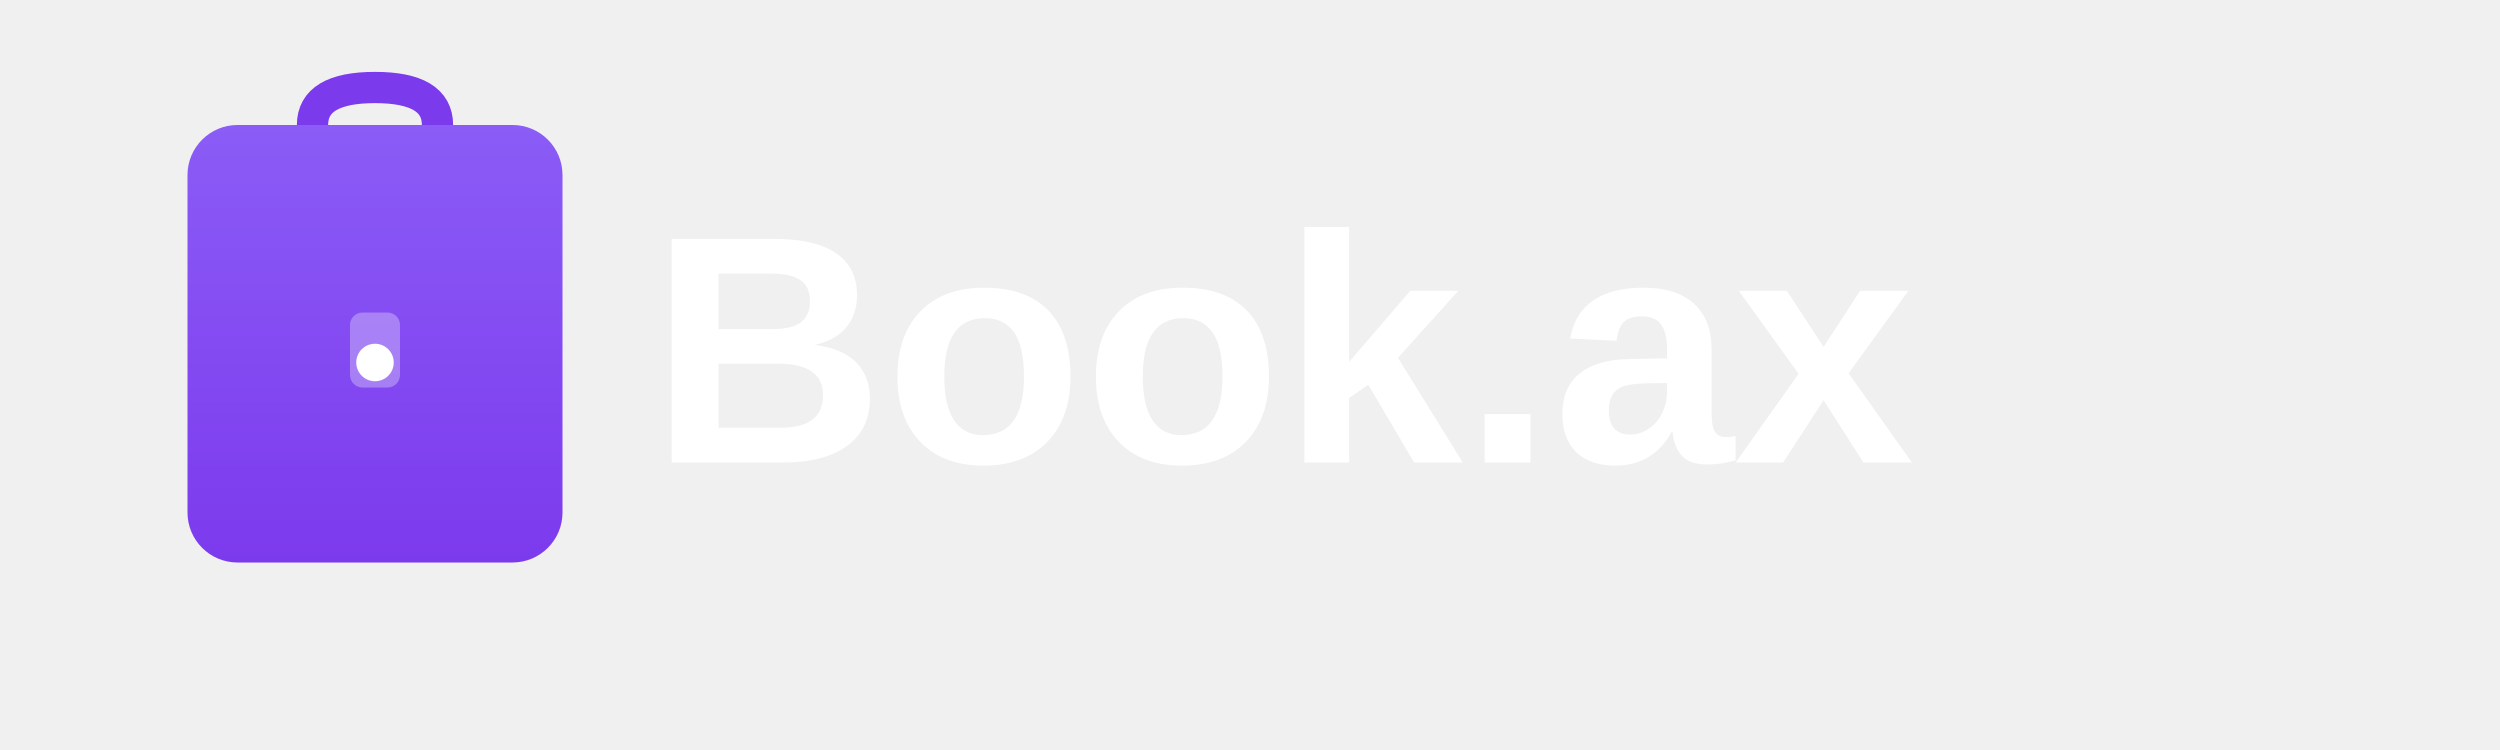
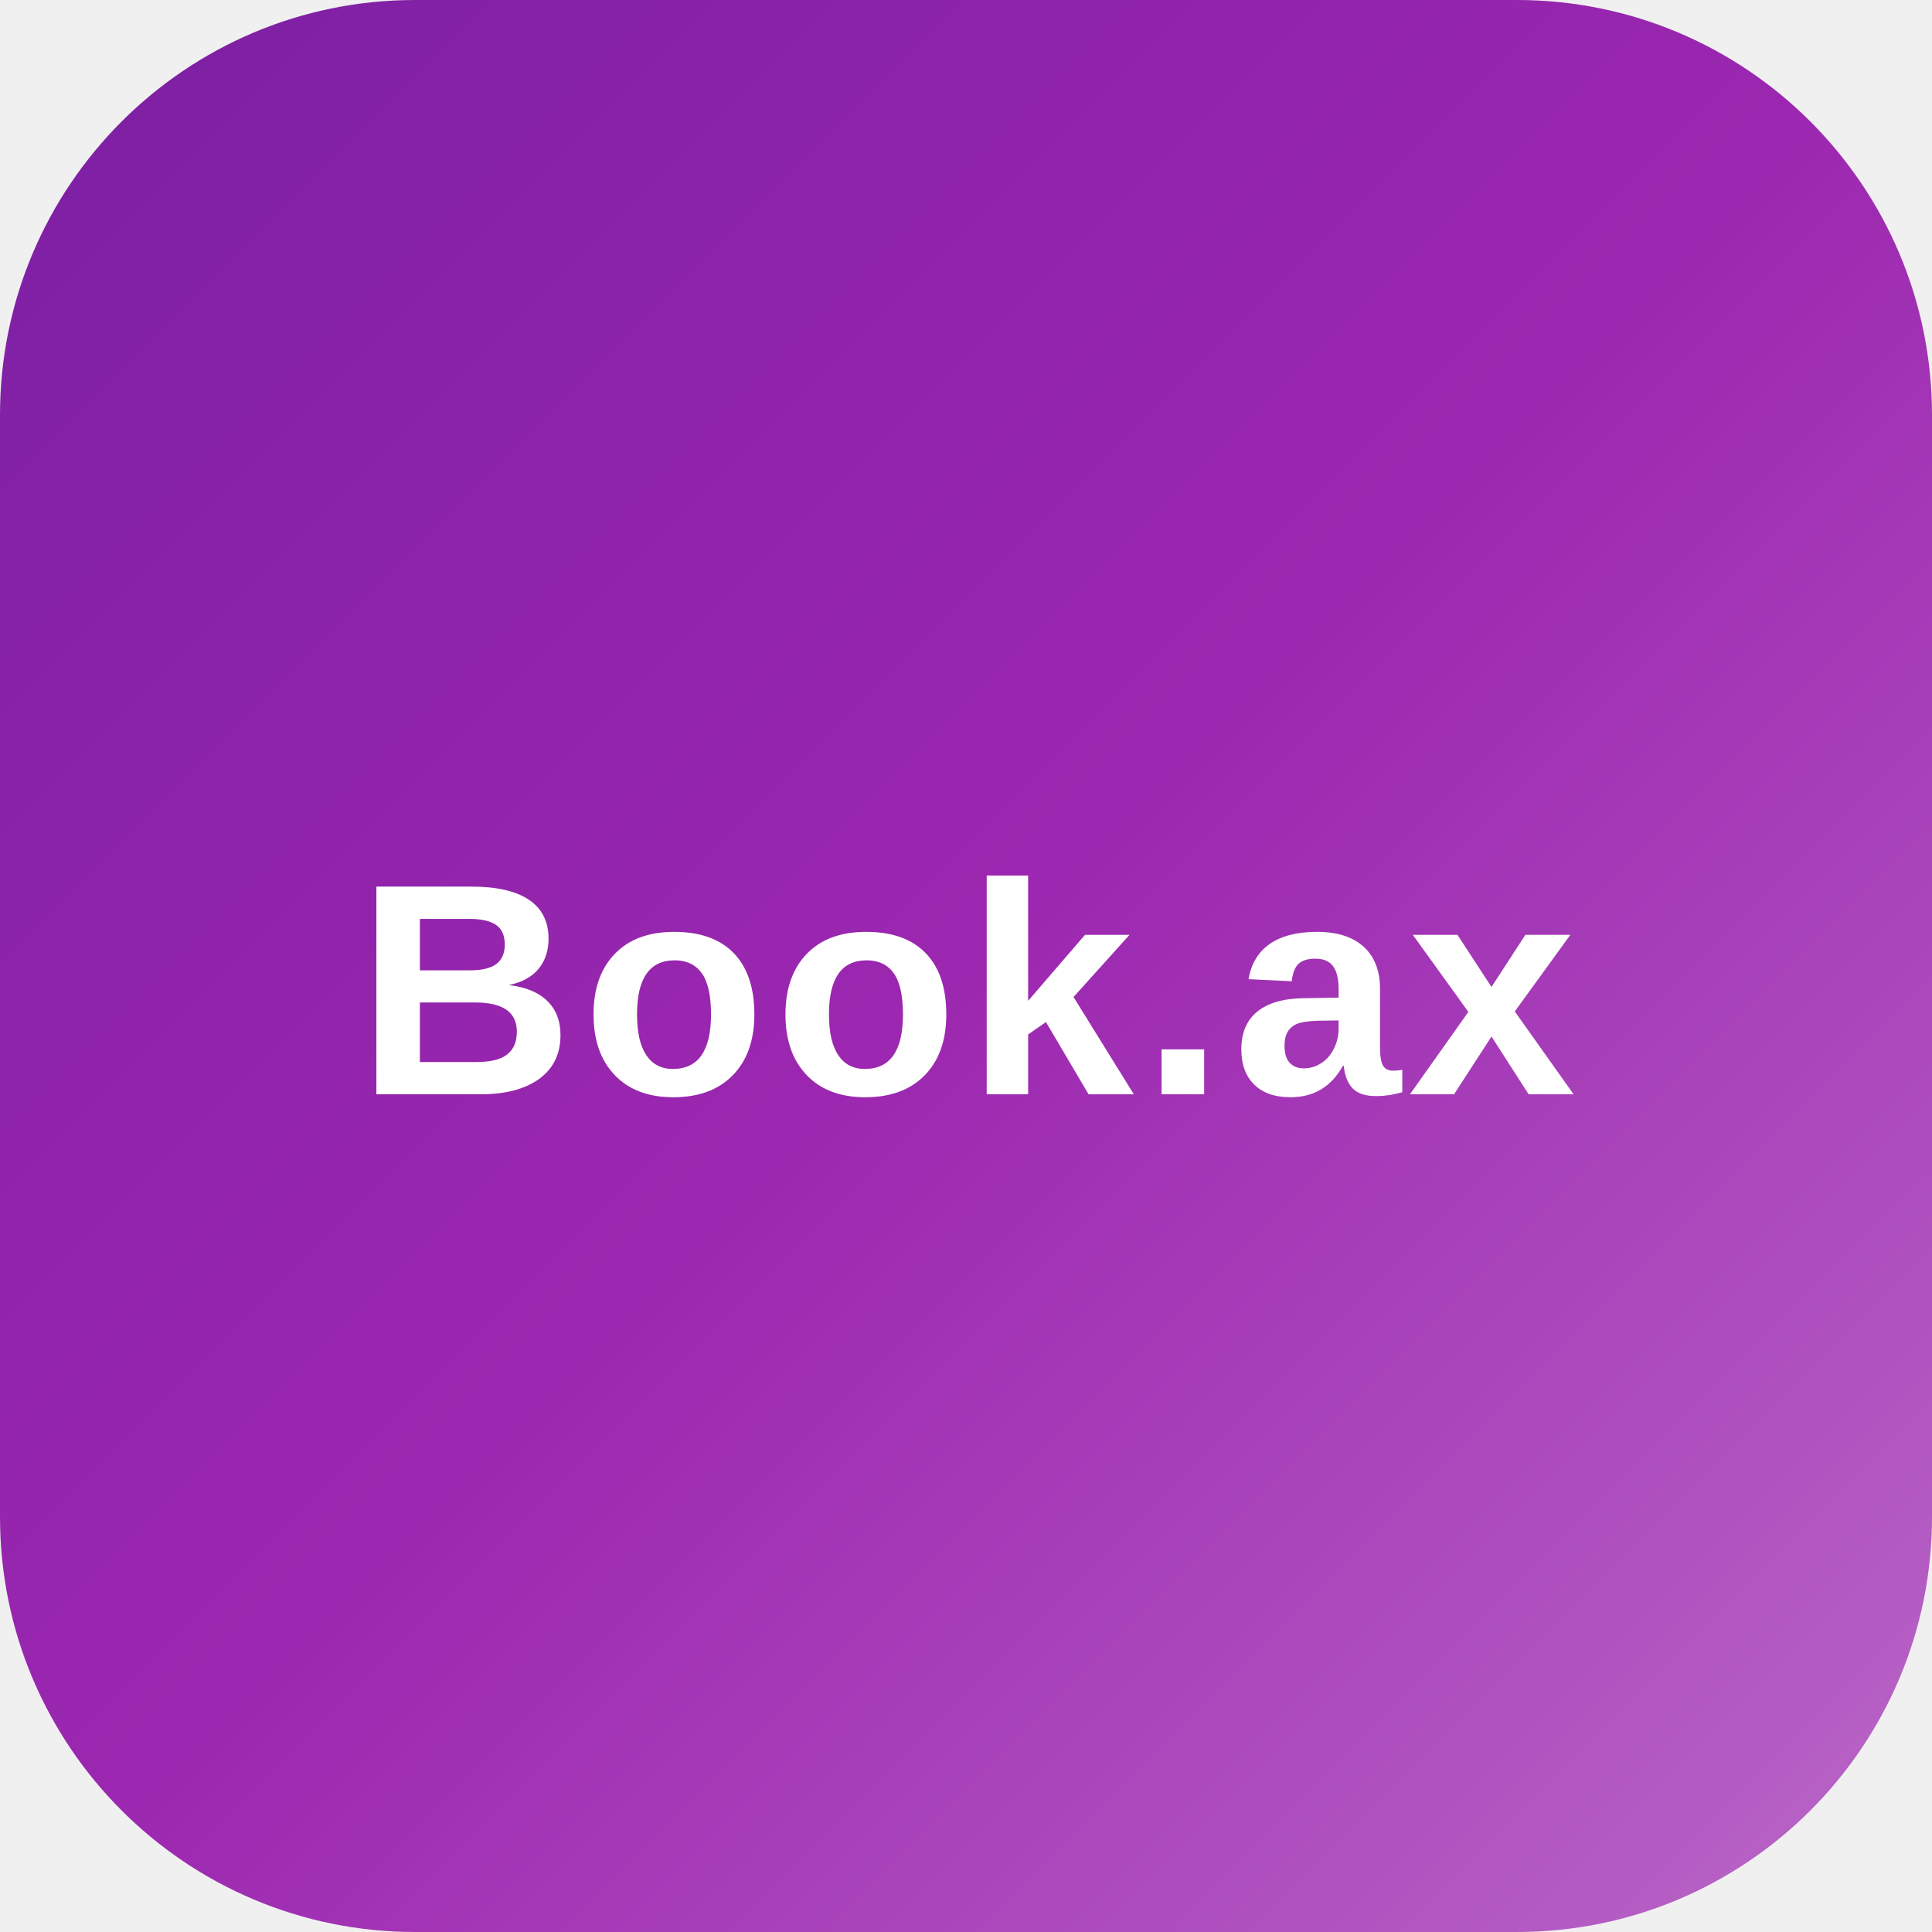
- <svg xmlns="http://www.w3.org/2000/svg" width="200" height="60" viewBox="0 0 200 60" fill="none">
+ <svg xmlns="http://www.w3.org/2000/svg" width="1024" height="1024" viewBox="0 0 1024 1024" fill="none">
  <defs>
-     <linearGradient id="suitcaseGradient" x1="0%" y1="0%" x2="0%" y2="100%">
-       <stop offset="0%" style="stop-color:#8b5cf6;stop-opacity:1" />
-       <stop offset="100%" style="stop-color:#7c3aed;stop-opacity:1" />
+     <linearGradient id="bgGradient" x1="0%" y1="0%" x2="100%" y2="100%">
+       <stop offset="0%" style="stop-color:#7B1FA2;stop-opacity:1" />
+       <stop offset="50%" style="stop-color:#9C27B0;stop-opacity:1" />
+       <stop offset="100%" style="stop-color:#BA68C8;stop-opacity:1" />
    </linearGradient>
  </defs>
-   <g transform="translate(10, 10)">
-     <path d="M 15 0 Q 15 -3 20 -3 Q 25 -3 25 0" stroke="#7c3aed" stroke-width="2.5" fill="none" stroke-linecap="round" />
-     <rect x="5" y="0" width="30" height="35" rx="4" fill="url(#suitcaseGradient)" />
-     <rect x="18" y="15" width="4" height="6" rx="1" fill="white" opacity="0.3" />
-     <circle cx="20" cy="19" r="1.5" fill="white" />
-   </g>
-   <text x="52" y="37" font-family="Arial, Helvetica, sans-serif" font-size="26" font-weight="700" fill="white">Book.ax</text>
+   <rect width="1024" height="1024" rx="220" fill="url(#bgGradient)" />
+   <text x="512" y="580" font-family="Arial, Helvetica, sans-serif" font-size="160" font-weight="900" fill="white" text-anchor="middle" letter-spacing="4">Book.ax</text>
</svg>
